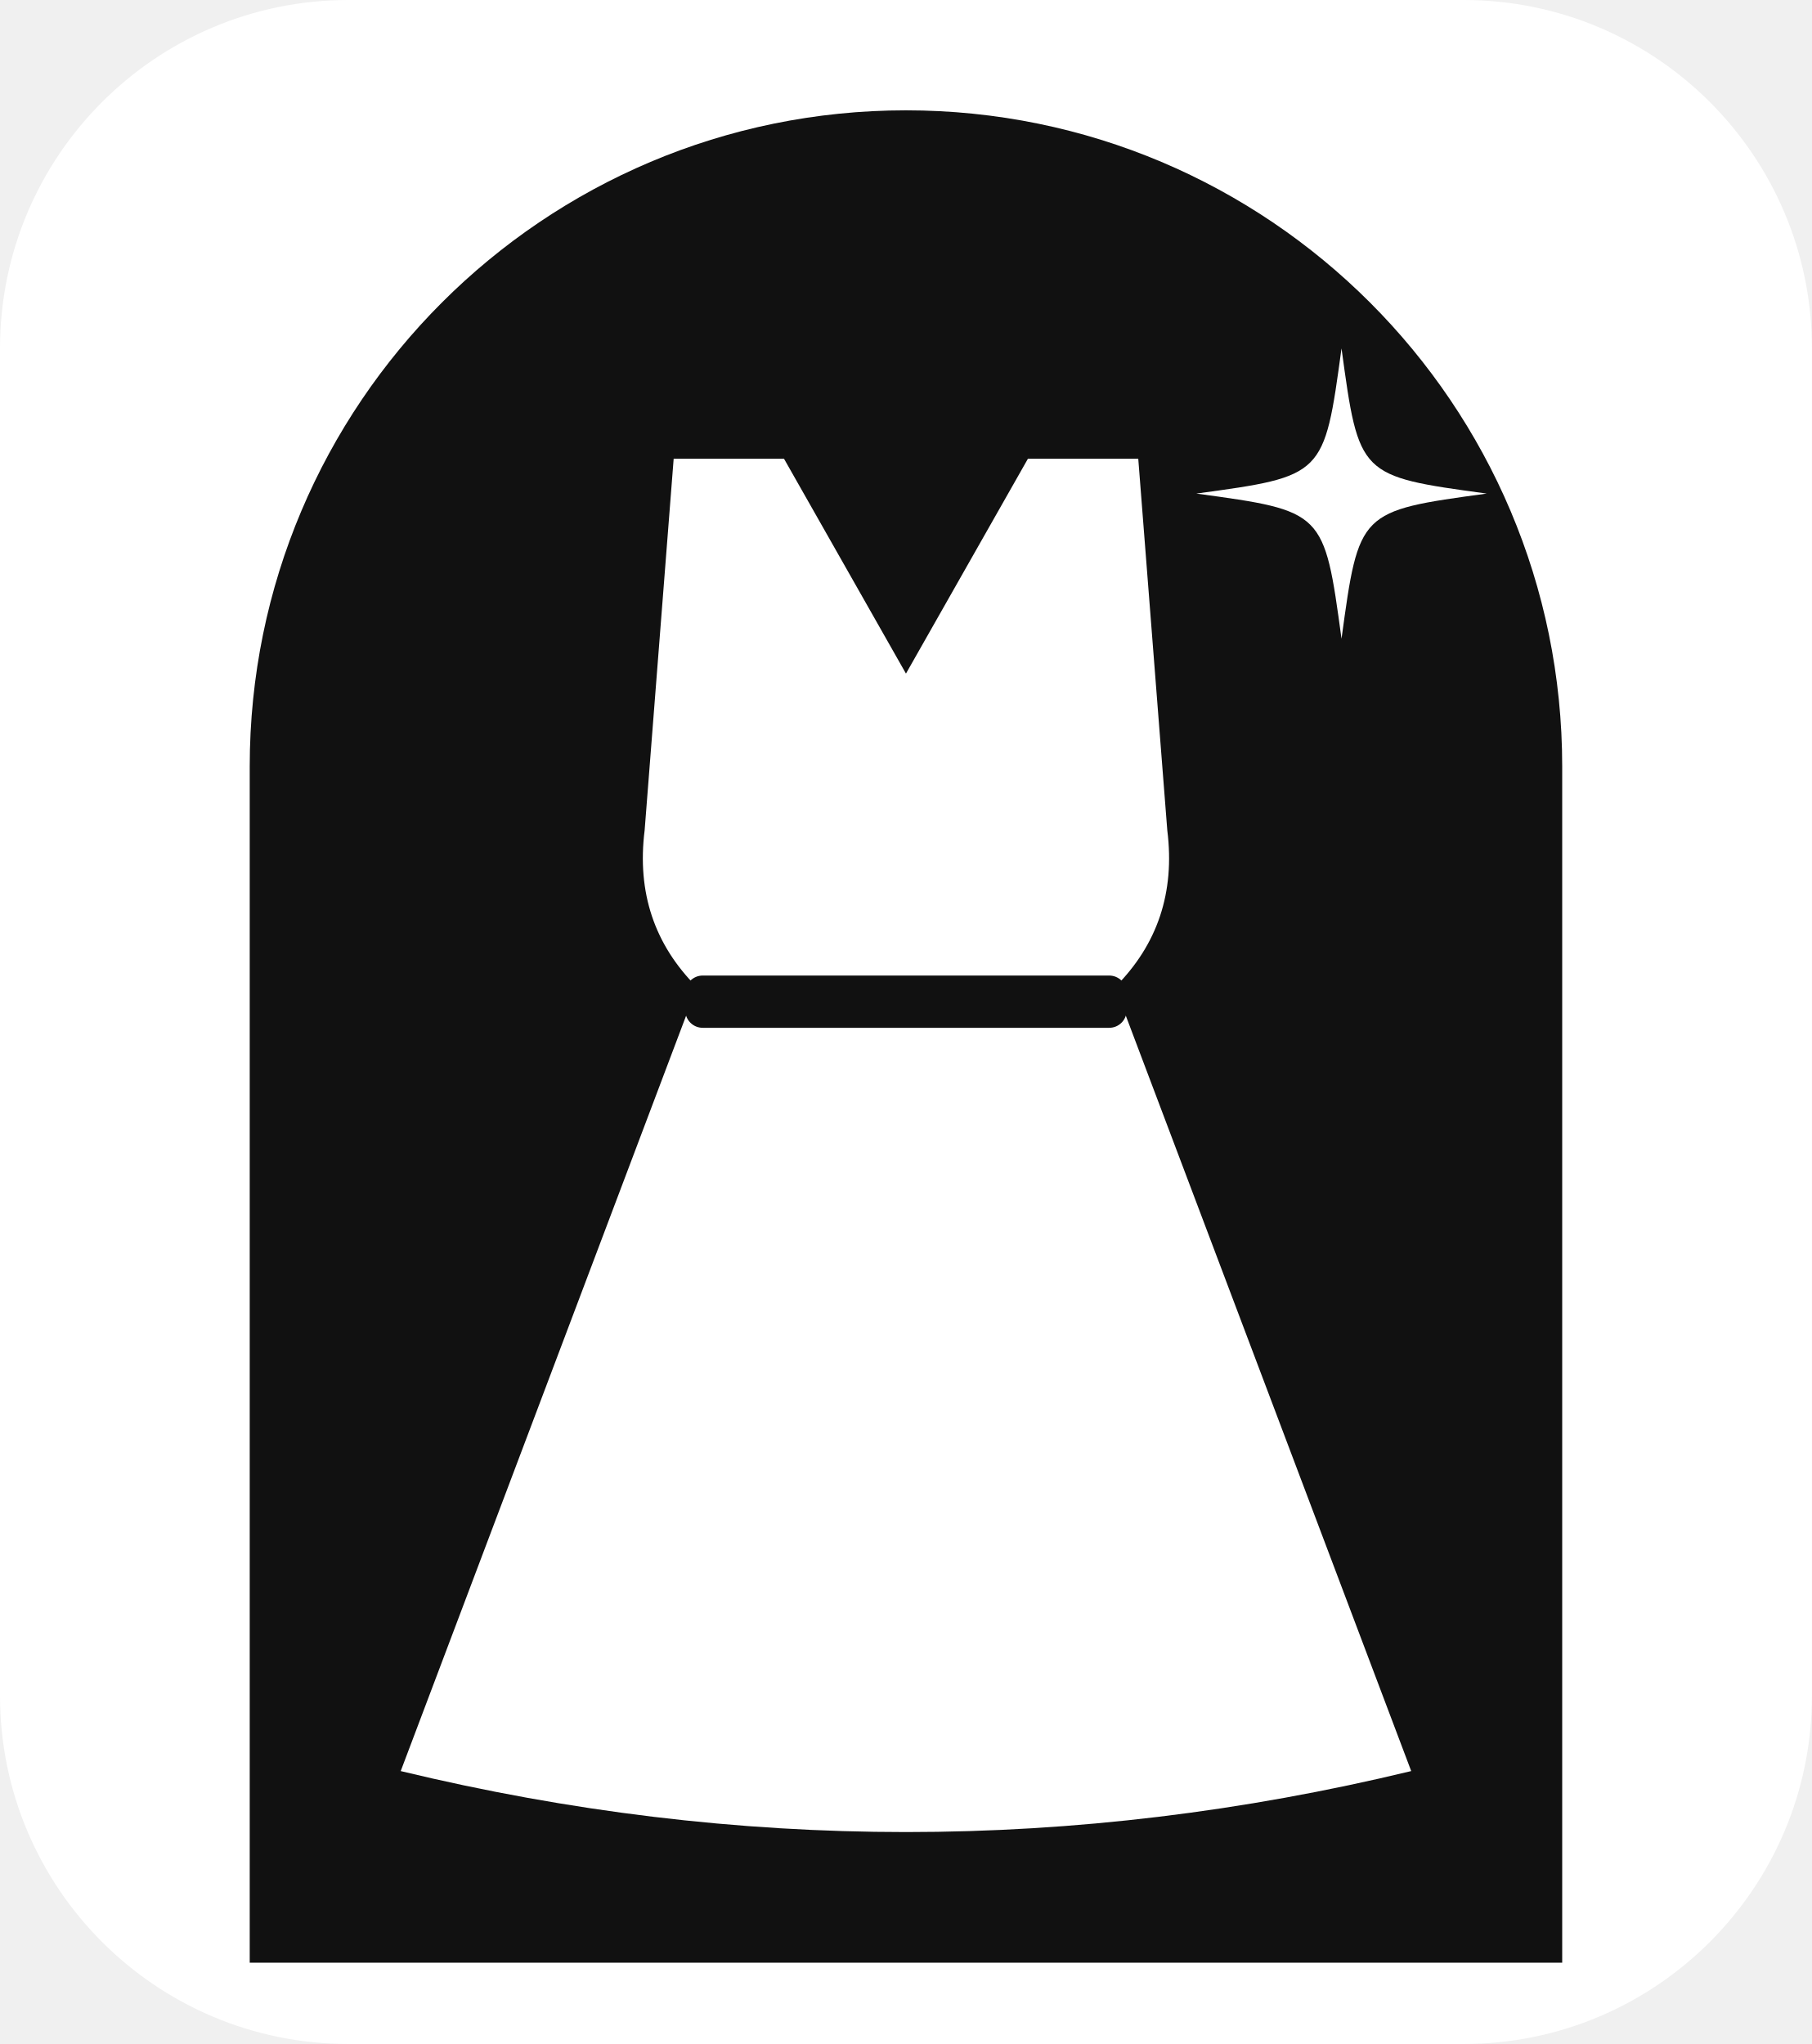
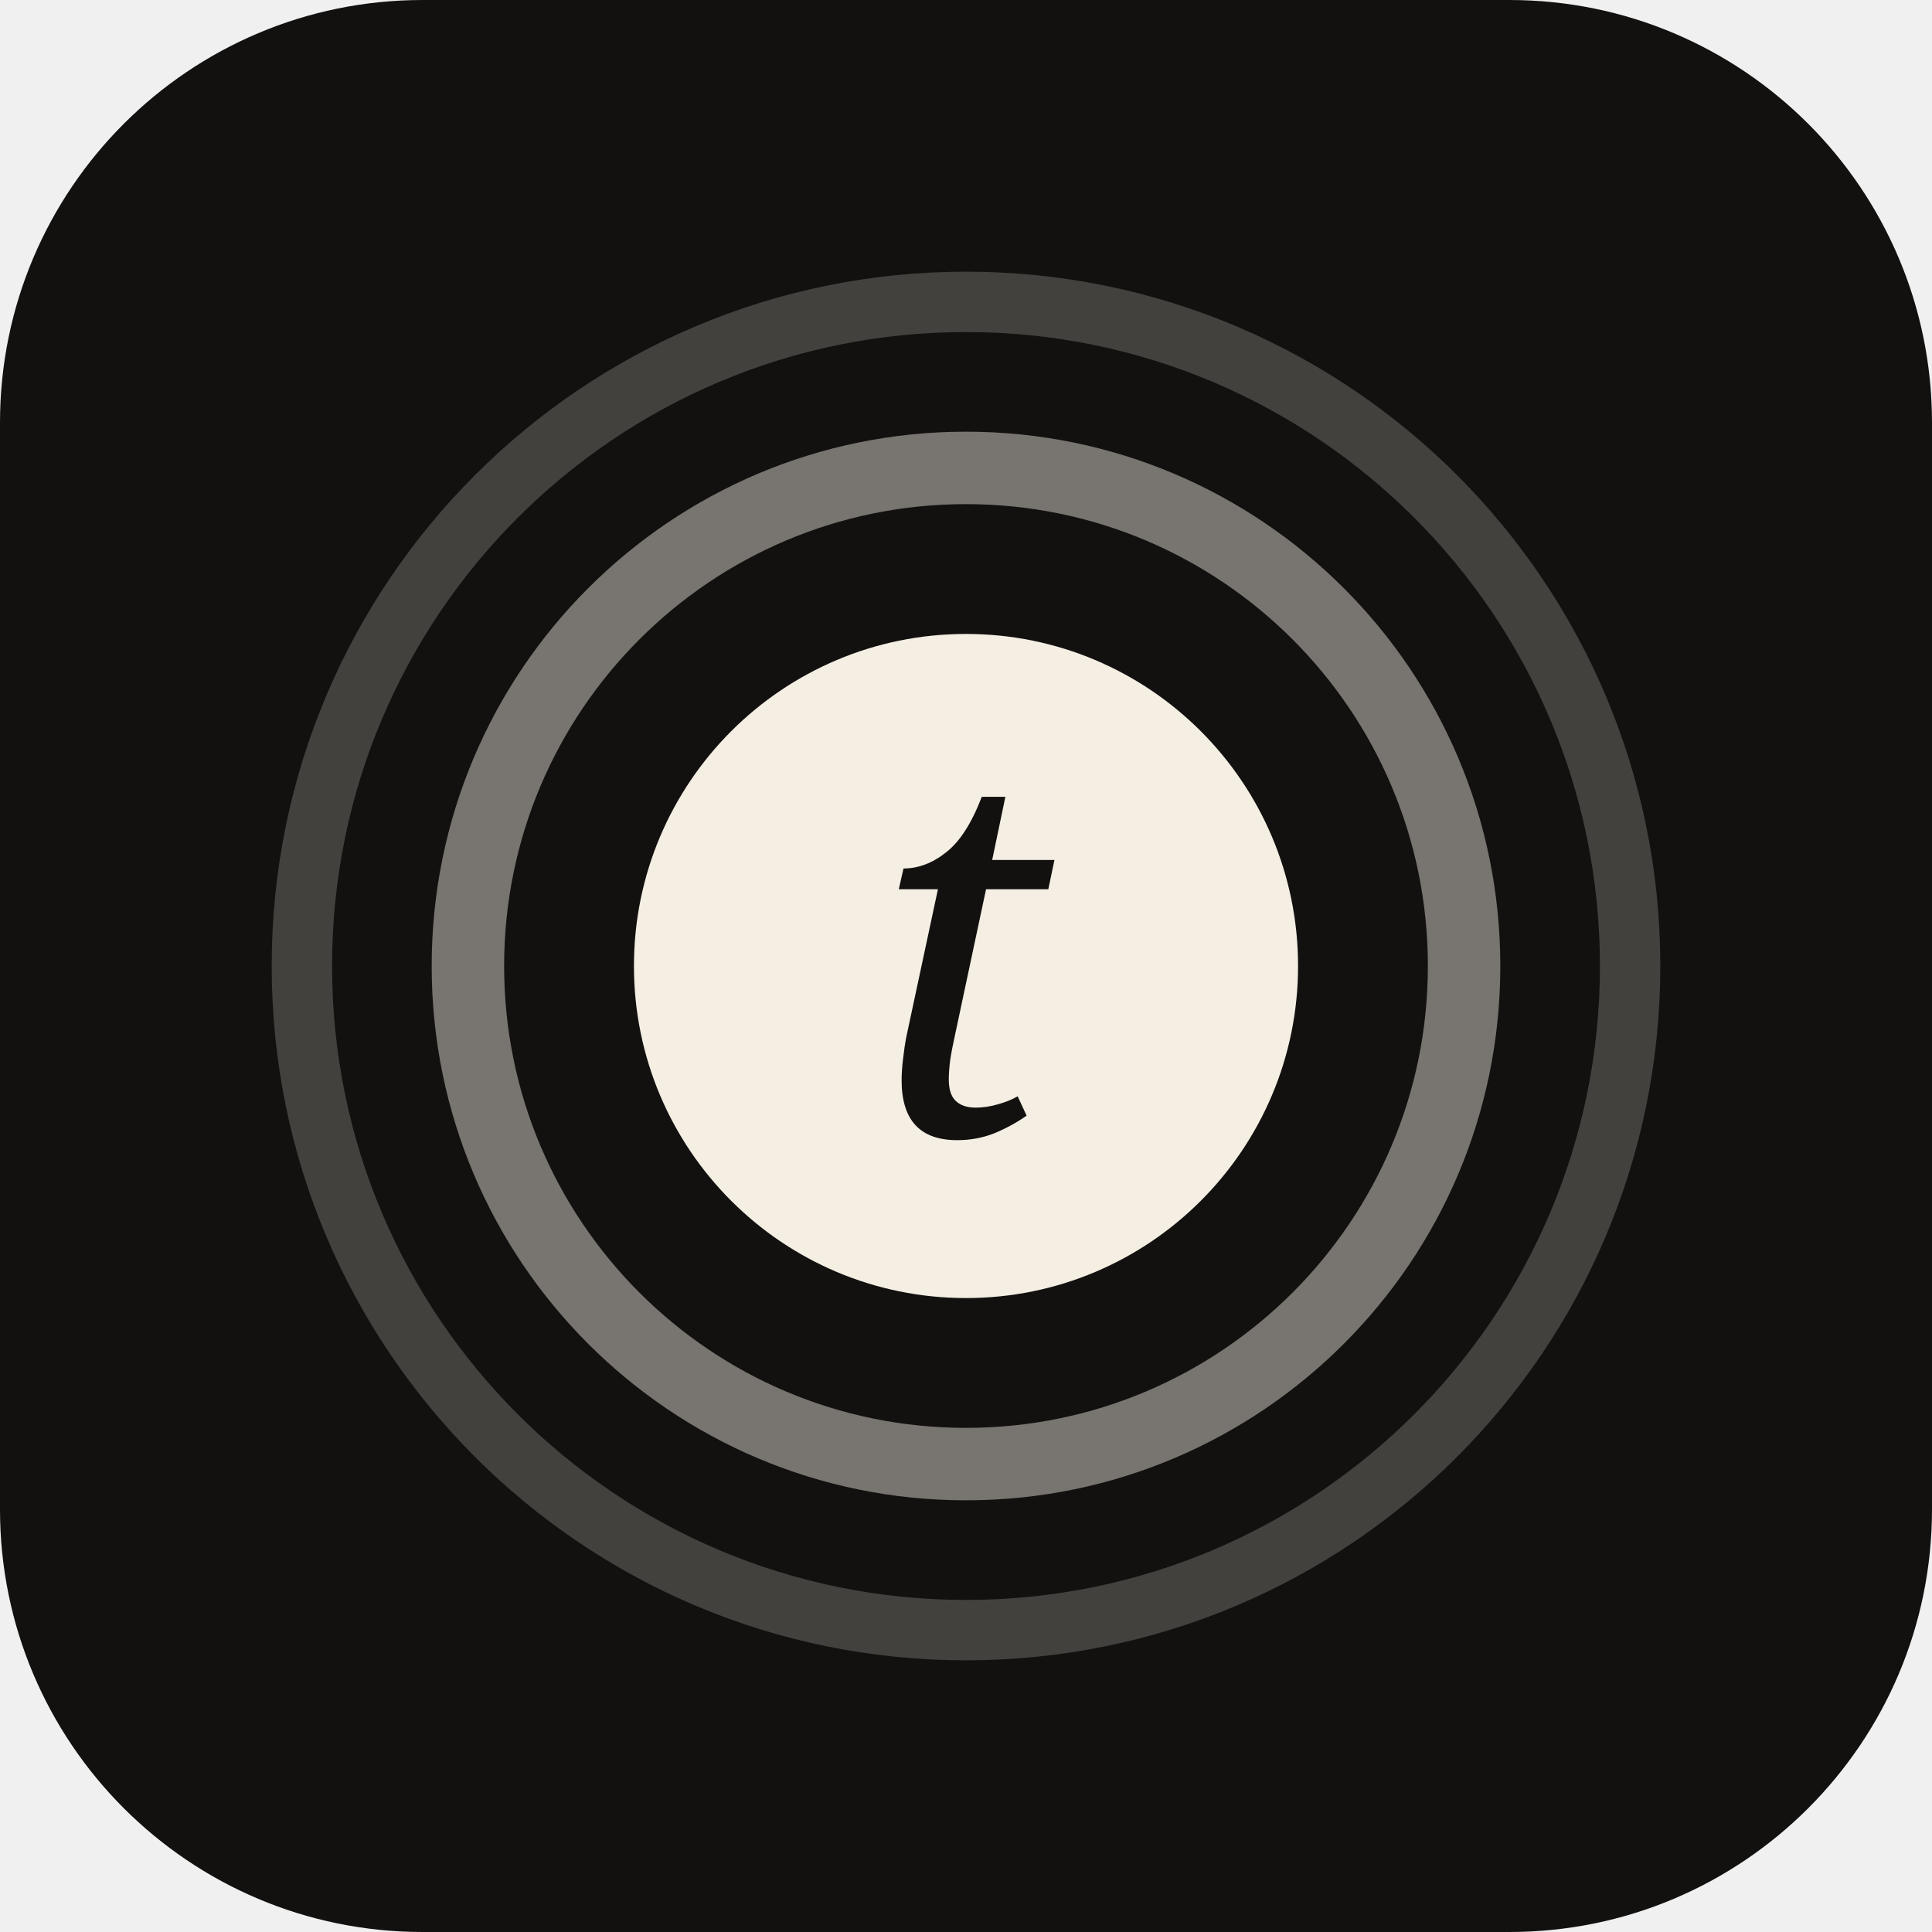
- <svg xmlns="http://www.w3.org/2000/svg" viewBox="200 160 624 704">
-   <rect x="200" y="160" width="624" height="704" rx="120" fill="#FFFFFF" />
-   <path d="M286 836V424A226 226 0 0 1 738 424V836ZM432 318L470 318L512 392L554 318L592 318L602 446Q606 478 584 500L686 770Q512 812 338 770L440 500Q418 478 422 446Z" fill="#111111" fill-rule="evenodd" />
-   <rect x="436" y="496" width="152" height="18" rx="6" fill="#111111" />
-   <path d="M662 280C668 324 668 324 712 330C668 336 668 336 662 380C656 336 656 336 612 330C656 324 656 324 662 280Z" fill="#FFFFFF" />
+ <svg xmlns="http://www.w3.org/2000/svg" viewBox="0 0 64 64">
+   <rect width="64" height="64" rx="14" fill="#121110" />
+   <circle cx="32" cy="32" r="22" fill="none" stroke="#F4EEE3" stroke-opacity=".22" stroke-width="2" />
+   <circle cx="32" cy="32" r="16.5" fill="none" stroke="#F4EEE3" stroke-opacity=".45" stroke-width="2.4" />
+   <circle cx="32" cy="32" r="11" fill="#F4EEE3" />
+   <text x="28.6" y="37.6" font-family="Georgia,serif" font-style="italic" font-size="17" fill="#121110">t</text>
</svg>
